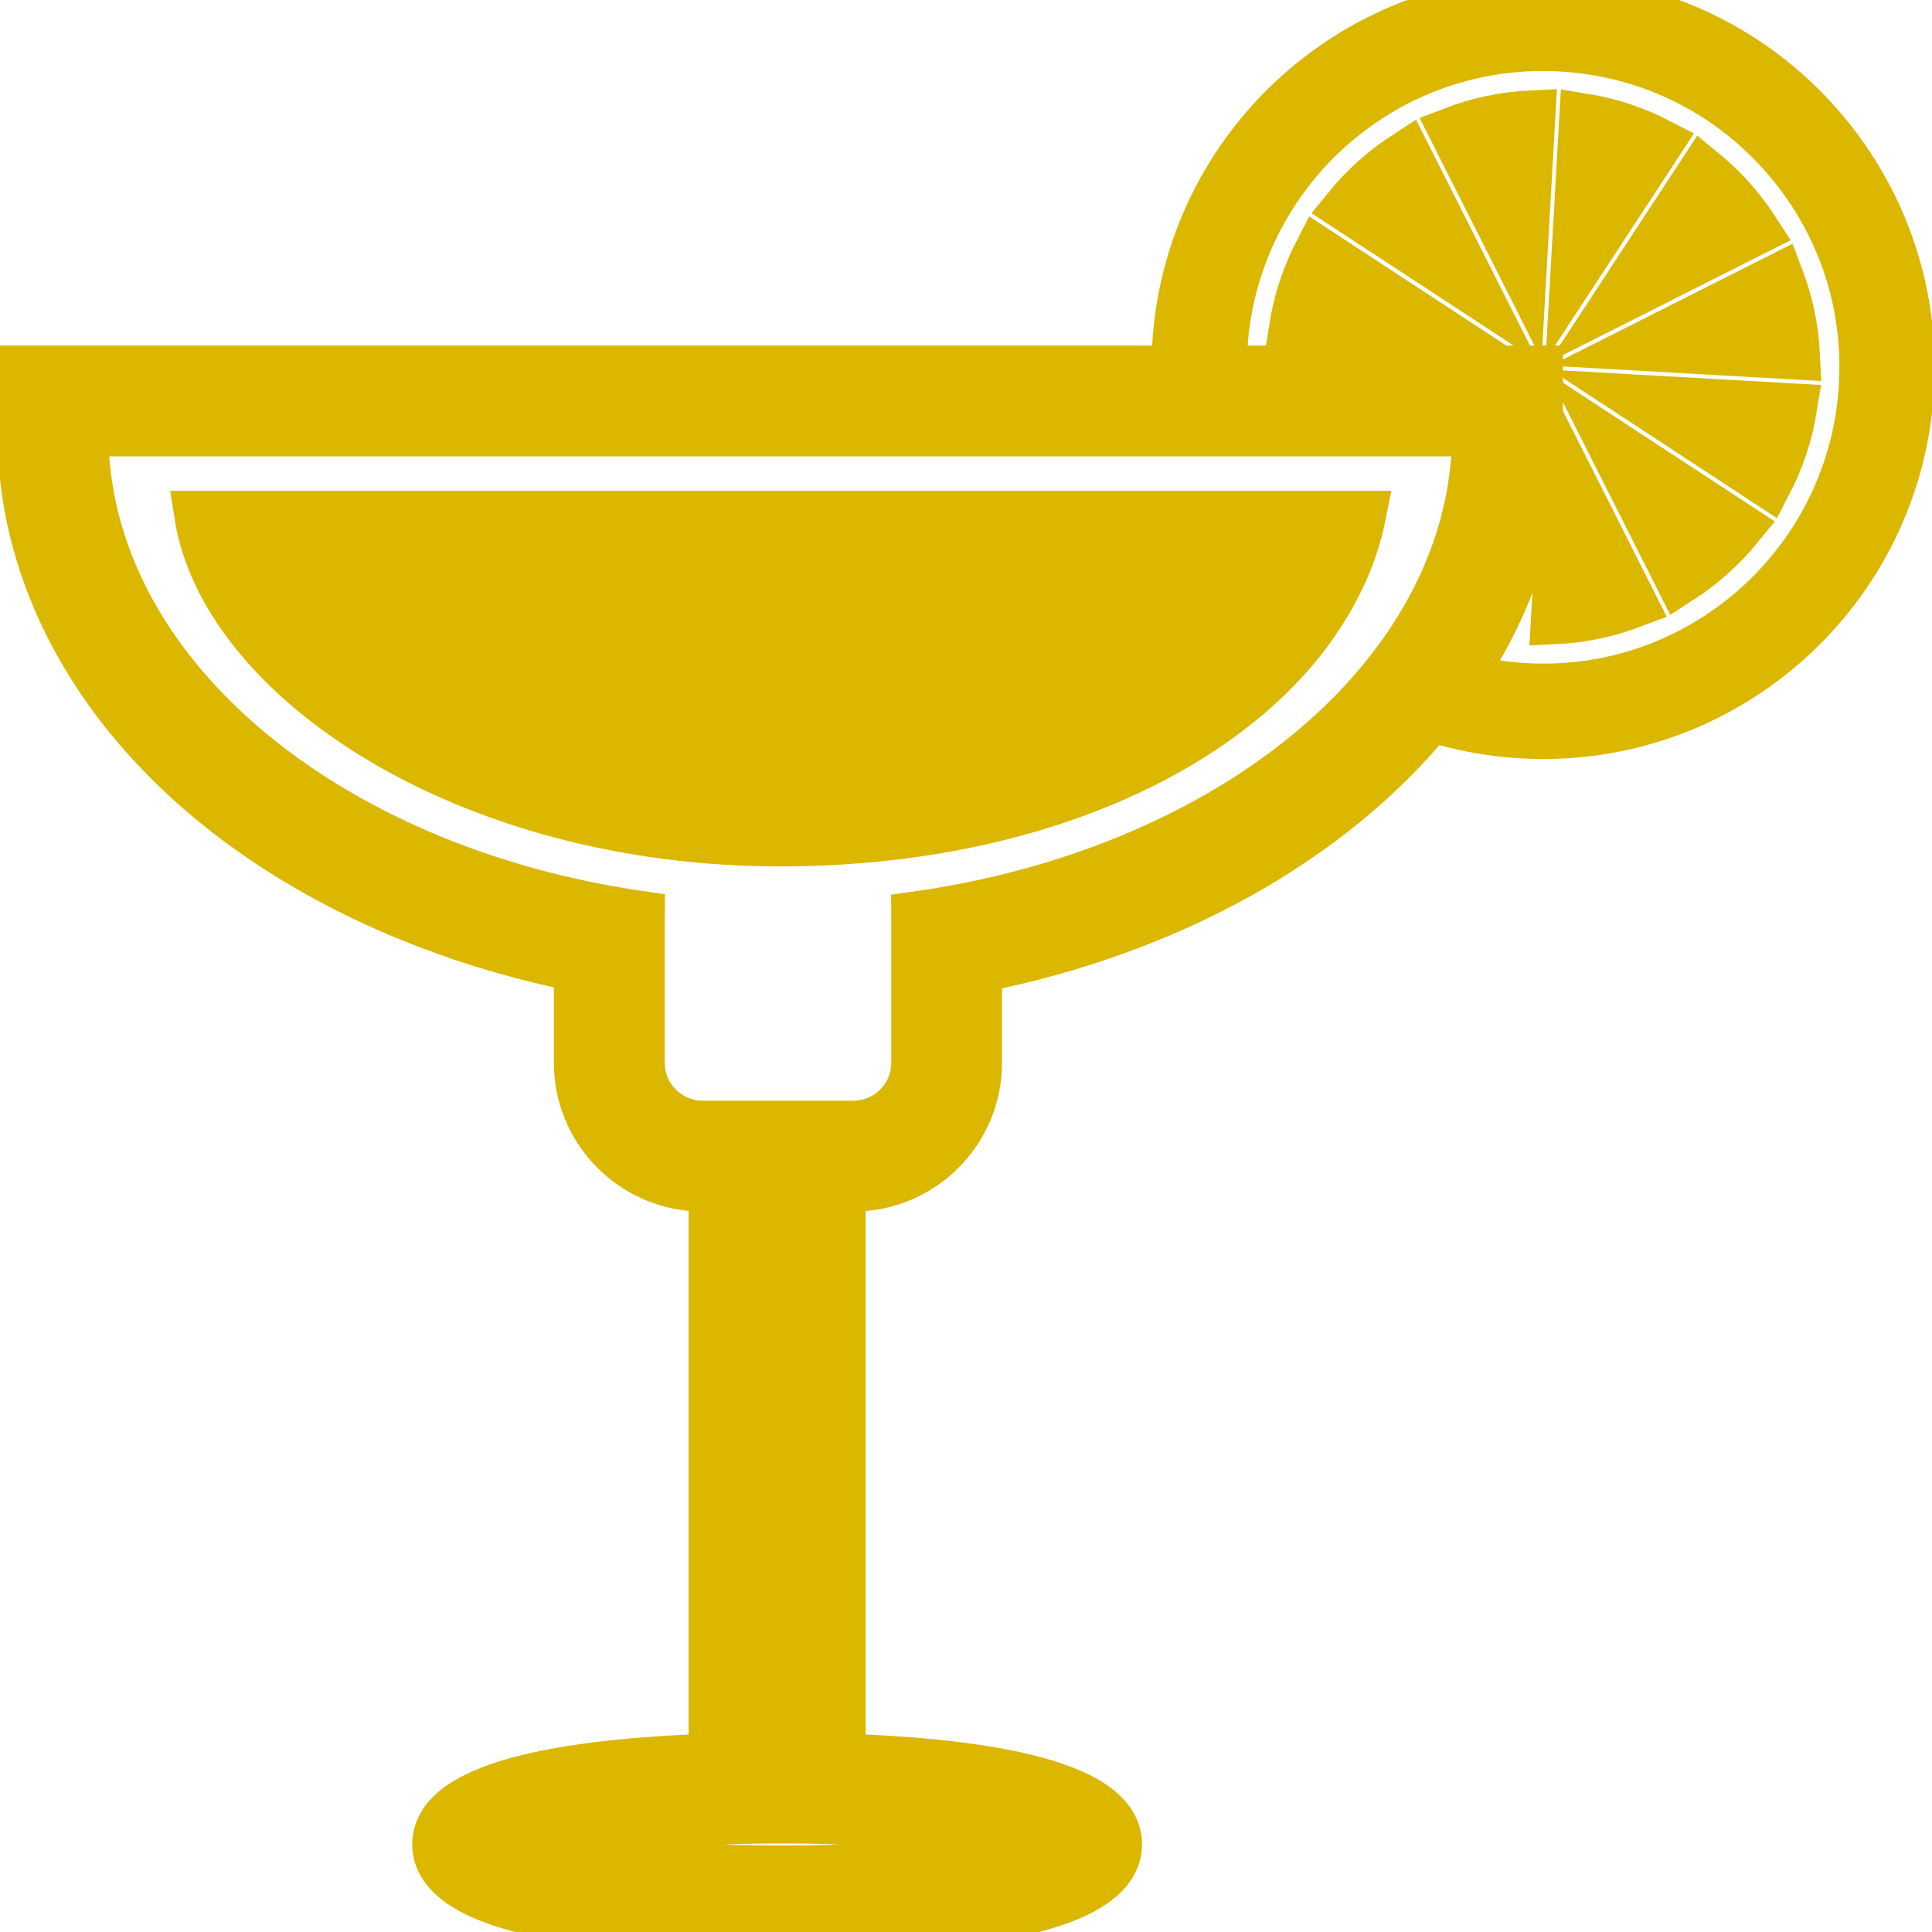
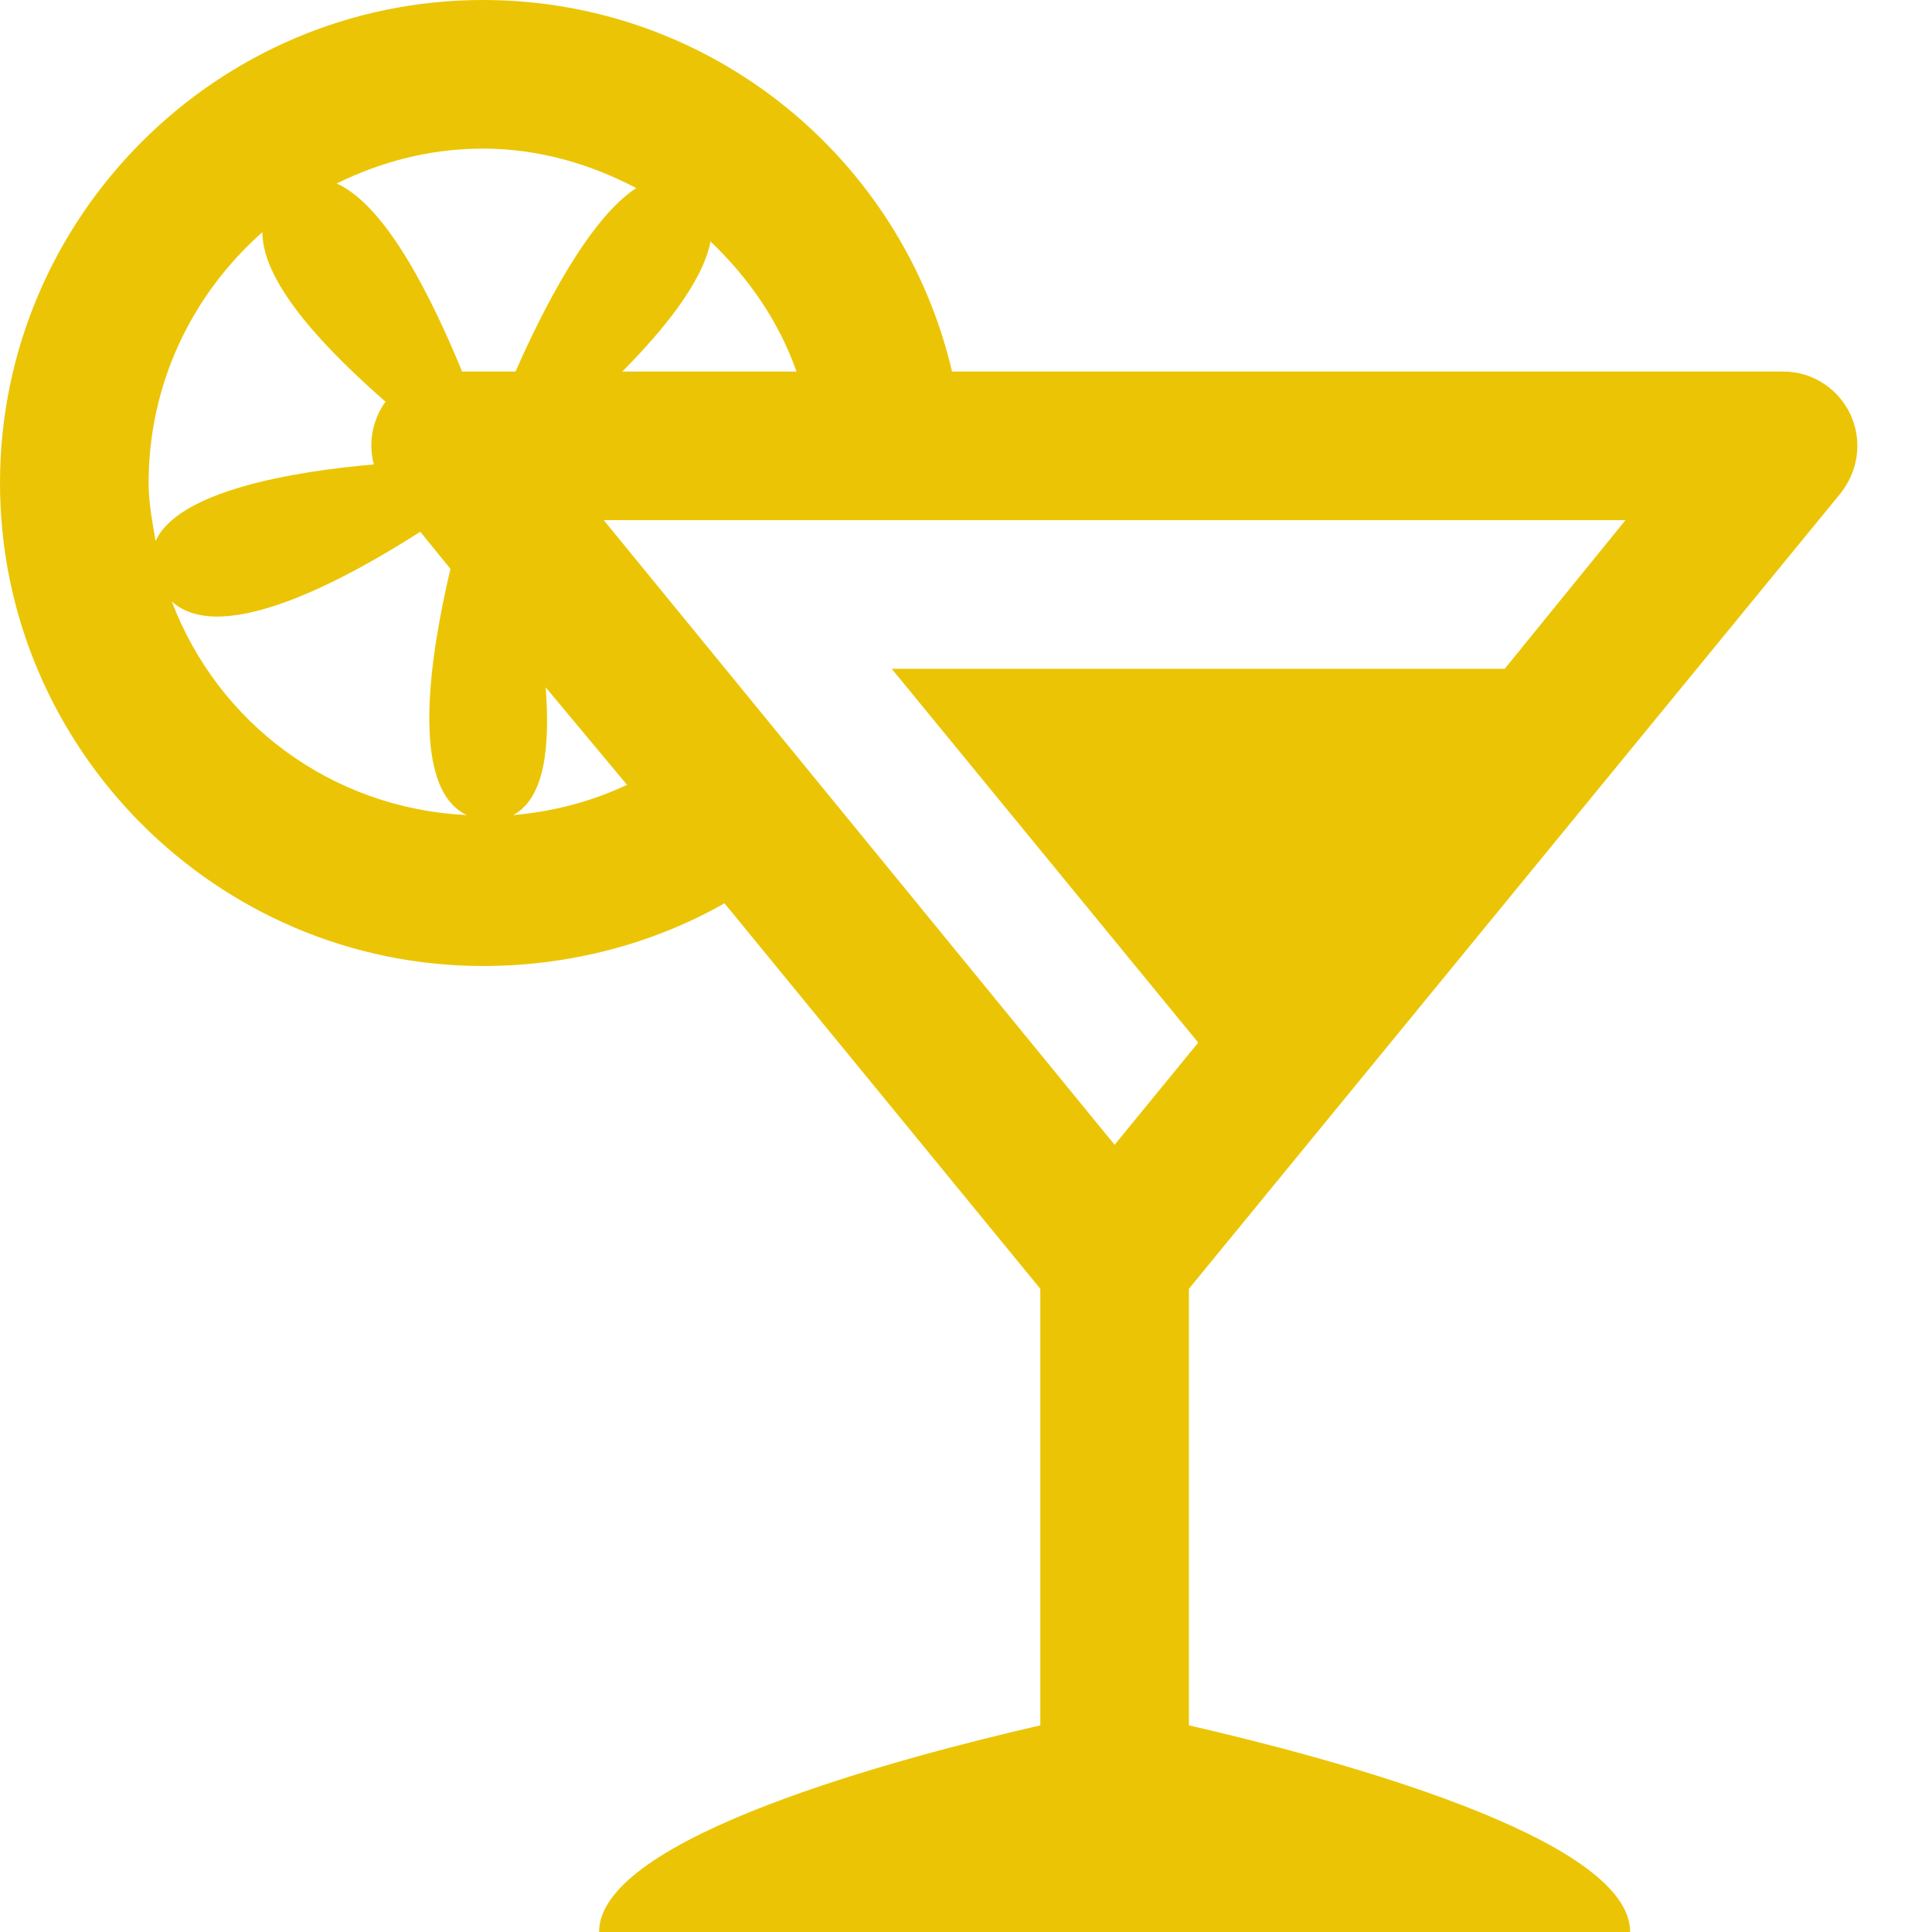
- <svg xmlns="http://www.w3.org/2000/svg" fill="#dbb700" version="1.1" id="Capa_1" width="800px" height="800px" viewBox="0 0 39.759 39.76" xml:space="preserve" stroke="#dbb700">
+ <svg xmlns="http://www.w3.org/2000/svg" fill="#ebc505" width="800px" height="800px" viewBox="0 0 26 26">
  <g id="SVGRepo_bgCarrier" stroke-width="0" />
  <g id="SVGRepo_tracerCarrier" stroke-linecap="round" stroke-linejoin="round" />
  <g id="SVGRepo_iconCarrier">
-     <g>
-       <g>
-         <path d="M32.183,0.012c-4.188-0.234-7.739,2.978-7.973,7.121c-0.01,0.16-0.012,0.319-0.011,0.478H1.729H0.447v1.282 c0,2.734,1.323,5.373,3.724,7.432c2.022,1.733,4.734,2.987,7.727,3.59v1.956c0,1.413,1.15,2.562,2.563,2.562h0.21v11.743 c-2.552,0.084-5.688,0.456-5.688,1.781c0,1.567,4.391,1.802,7.009,1.802s7.01-0.234,7.01-1.802c0-1.325-3.137-1.698-5.688-1.781 V24.433h0.244c1.413,0,2.563-1.149,2.563-2.562v-1.939c3.989-0.781,7.293-2.677,9.329-5.17c0.602,0.192,1.232,0.309,1.879,0.346 c0.145,0.008,0.289,0.012,0.432,0.012c4.004,0,7.315-3.133,7.541-7.133C39.539,3.824,36.345,0.247,32.183,0.012z M21.328,37.958 c-0.867,0.249-2.638,0.521-5.235,0.521s-4.368-0.271-5.235-0.521c0.867-0.249,2.638-0.521,5.235-0.521 S20.462,37.708,21.328,37.958z M28.837,13.477c-0.189,0.263-0.393,0.519-0.611,0.769c-2.061,2.344-5.432,4.049-9.388,4.601 c0,0.011,0.003,0.021,0.003,0.033v2.991c0,0.708-0.574,1.281-1.282,1.281h-3.097c-0.708,0-1.282-0.573-1.282-1.281V18.88 c0-0.015,0.004-0.029,0.004-0.044C6.648,17.893,1.729,13.8,1.729,8.892c5.617,0,15.416,0,22.587,0c0.334,0,0.662,0,0.984,0 c1.994,0,3.744,0,5.084,0C30.382,10.543,29.824,12.1,28.837,13.477z M38.343,7.931c-0.203,3.617-3.304,6.425-6.959,6.215 c-0.451-0.025-0.893-0.097-1.32-0.21c1.027-1.53,1.601-3.246,1.601-5.044V7.611h-1.282h-5.215 c-0.002-0.141-0.006-0.282,0.002-0.424c0.197-3.491,3.088-6.226,6.582-6.226c0.125,0,0.25,0.004,0.377,0.011 c1.76,0.099,3.375,0.878,4.549,2.193C37.851,4.479,38.444,6.172,38.343,7.931z" />
-         <path d="M31.331,5.513l0.179-3.153c-0.561,0.026-1.098,0.144-1.6,0.336L31.331,5.513z" />
-         <path d="M27.728,4.273L30.365,6l-1.42-2.815C28.485,3.482,28.074,3.849,27.728,4.273z" />
-         <path d="M26.619,6.727l3.153,0.178l-2.64-1.729C26.886,5.654,26.708,6.174,26.619,6.727z" />
-         <path d="M36.13,4.747c-0.297-0.46-0.664-0.871-1.088-1.217l-1.728,2.637L36.13,4.747z" />
-         <path d="M32.589,2.422l-0.179,3.153l1.729-2.639C33.662,2.689,33.142,2.511,32.589,2.422z" />
-         <path d="M33.802,7.133l3.153,0.178c-0.026-0.56-0.146-1.096-0.336-1.599L33.802,7.133z" />
-         <path d="M34.569,11.933c0.46-0.296,0.871-0.663,1.217-1.087l-2.637-1.728L34.569,11.933z" />
-         <path d="M32.005,12.758c0.56-0.026,1.096-0.145,1.599-0.336l-1.421-2.817L32.005,12.758z" />
-         <path d="M36.38,9.942c0.248-0.478,0.426-0.998,0.515-1.551l-3.153-0.178L36.38,9.942z" />
-         <path d="M24.835,10.601c-6.029,0-15.675,0-20.749,0c0.526,3.364,5.516,6.729,11.968,6.729c4.845,0,8.74-1.684,10.697-4.108 c0.207-0.257,0.389-0.522,0.553-0.794c0.347-0.58,0.592-1.193,0.719-1.827c-0.604,0-1.318,0-2.115,0 C25.566,10.601,25.207,10.601,24.835,10.601z" />
-       </g>
-     </g>
+     <path d="M6.5 0C2.922 0 0 2.922 0 6.5C0 10.078 2.922 13 6.5 13C7.672 13 8.797 12.699 9.75 12.156L14 17.344L14 23.219C12.117 23.652 8.062 24.723 8.062 26L21.938 26C21.938 24.723 17.883 23.652 16 23.219L16 17.344L24.781 6.625C24.805 6.594 24.824 6.562 24.844 6.531C25.035 6.223 25.047 5.836 24.871 5.516C24.695 5.199 24.363 5 24 5L12.812 5C12.141 2.129 9.566 0 6.5 0 Z M 6.5 2C7.25 2 7.945 2.207 8.562 2.531C7.934 2.938 7.312 4.148 6.938 5L6.219 5C5.844 4.09 5.223 2.781 4.531 2.469C5.129 2.176 5.785 2 6.5 2 Z M 3.531 3.125C3.531 3.84 4.445 4.754 5.188 5.406C5.012 5.648 4.953 5.961 5.031 6.25C3.945 6.344 2.398 6.605 2.094 7.281C2.051 7.023 2 6.77 2 6.5C2 5.148 2.598 3.949 3.531 3.125 Z M 9.562 3.25C10.07 3.734 10.48 4.32 10.719 5L8.375 5C8.926 4.445 9.457 3.793 9.562 3.25 Z M 8.125 7L21.875 7L20.25 9L12 9L16.125 14.031L15 15.406 Z M 5.656 7.156L6.062 7.656C5.793 8.793 5.5 10.598 6.281 10.969C4.449 10.879 2.93 9.723 2.312 8.094C2.996 8.719 4.715 7.758 5.656 7.156 Z M 7.344 9.25L8.438 10.562C7.965 10.785 7.449 10.922 6.906 10.969C7.34 10.738 7.402 10.023 7.344 9.25Z" />
  </g>
</svg>
